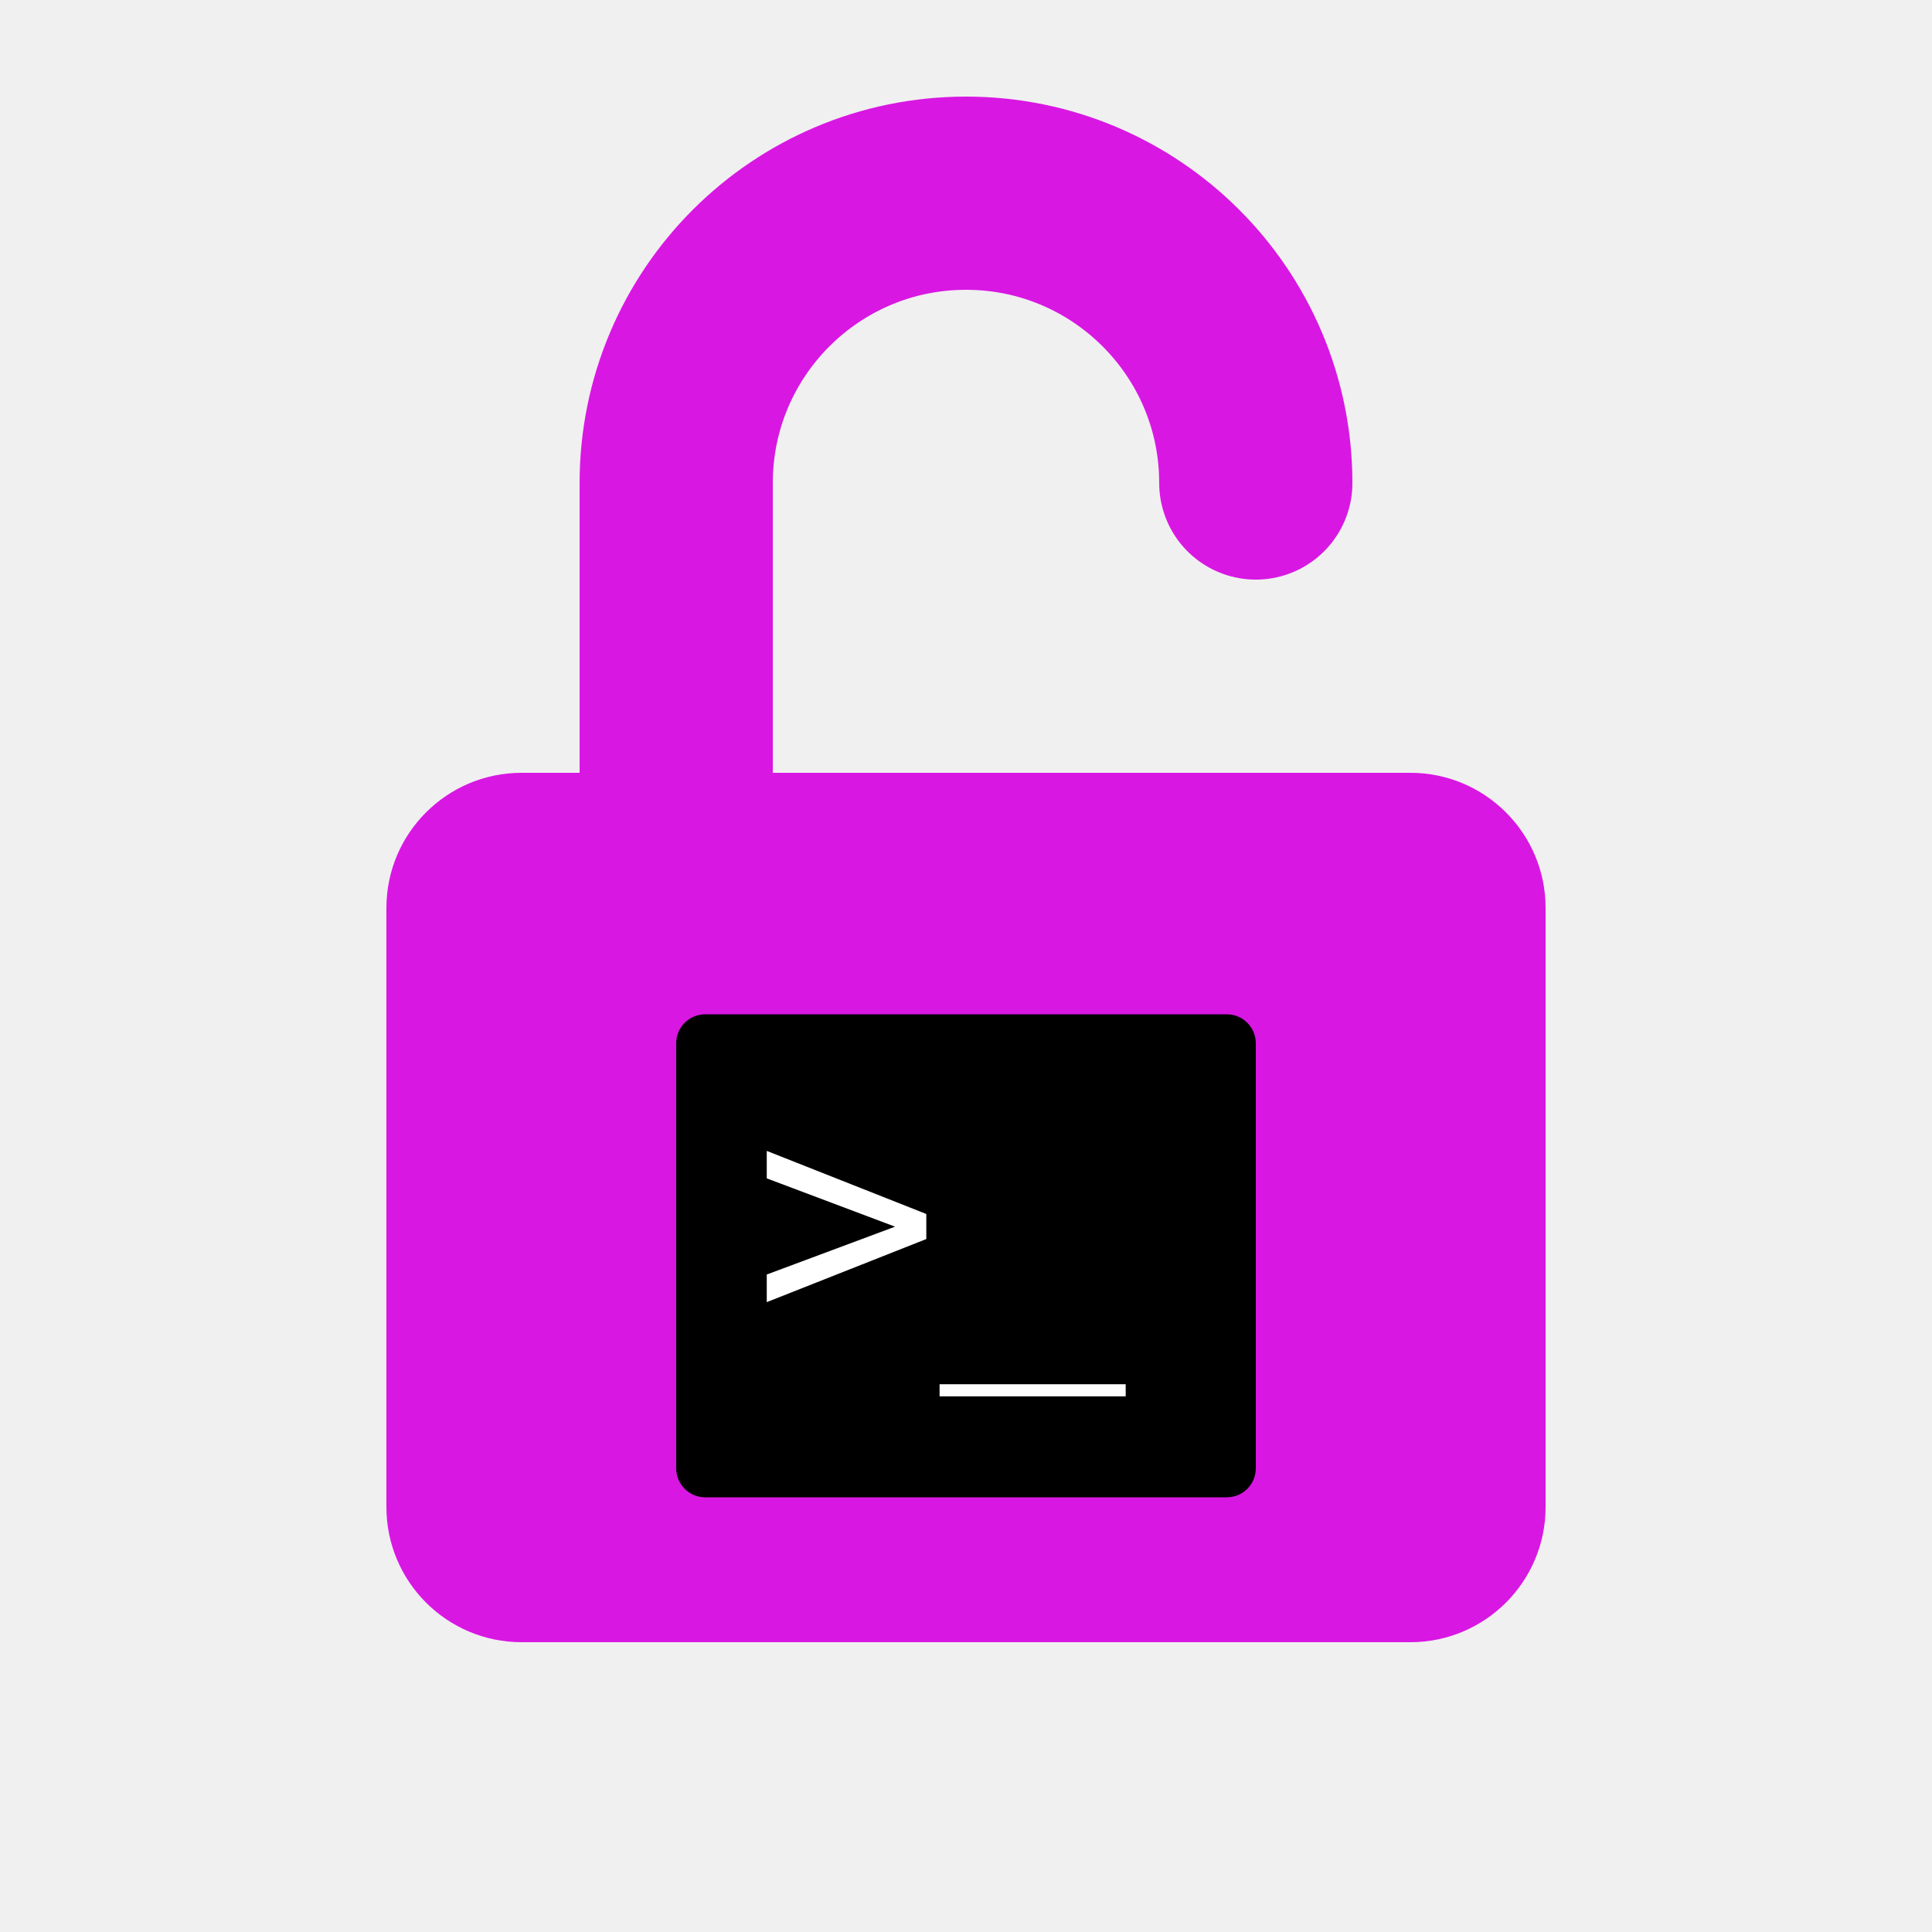
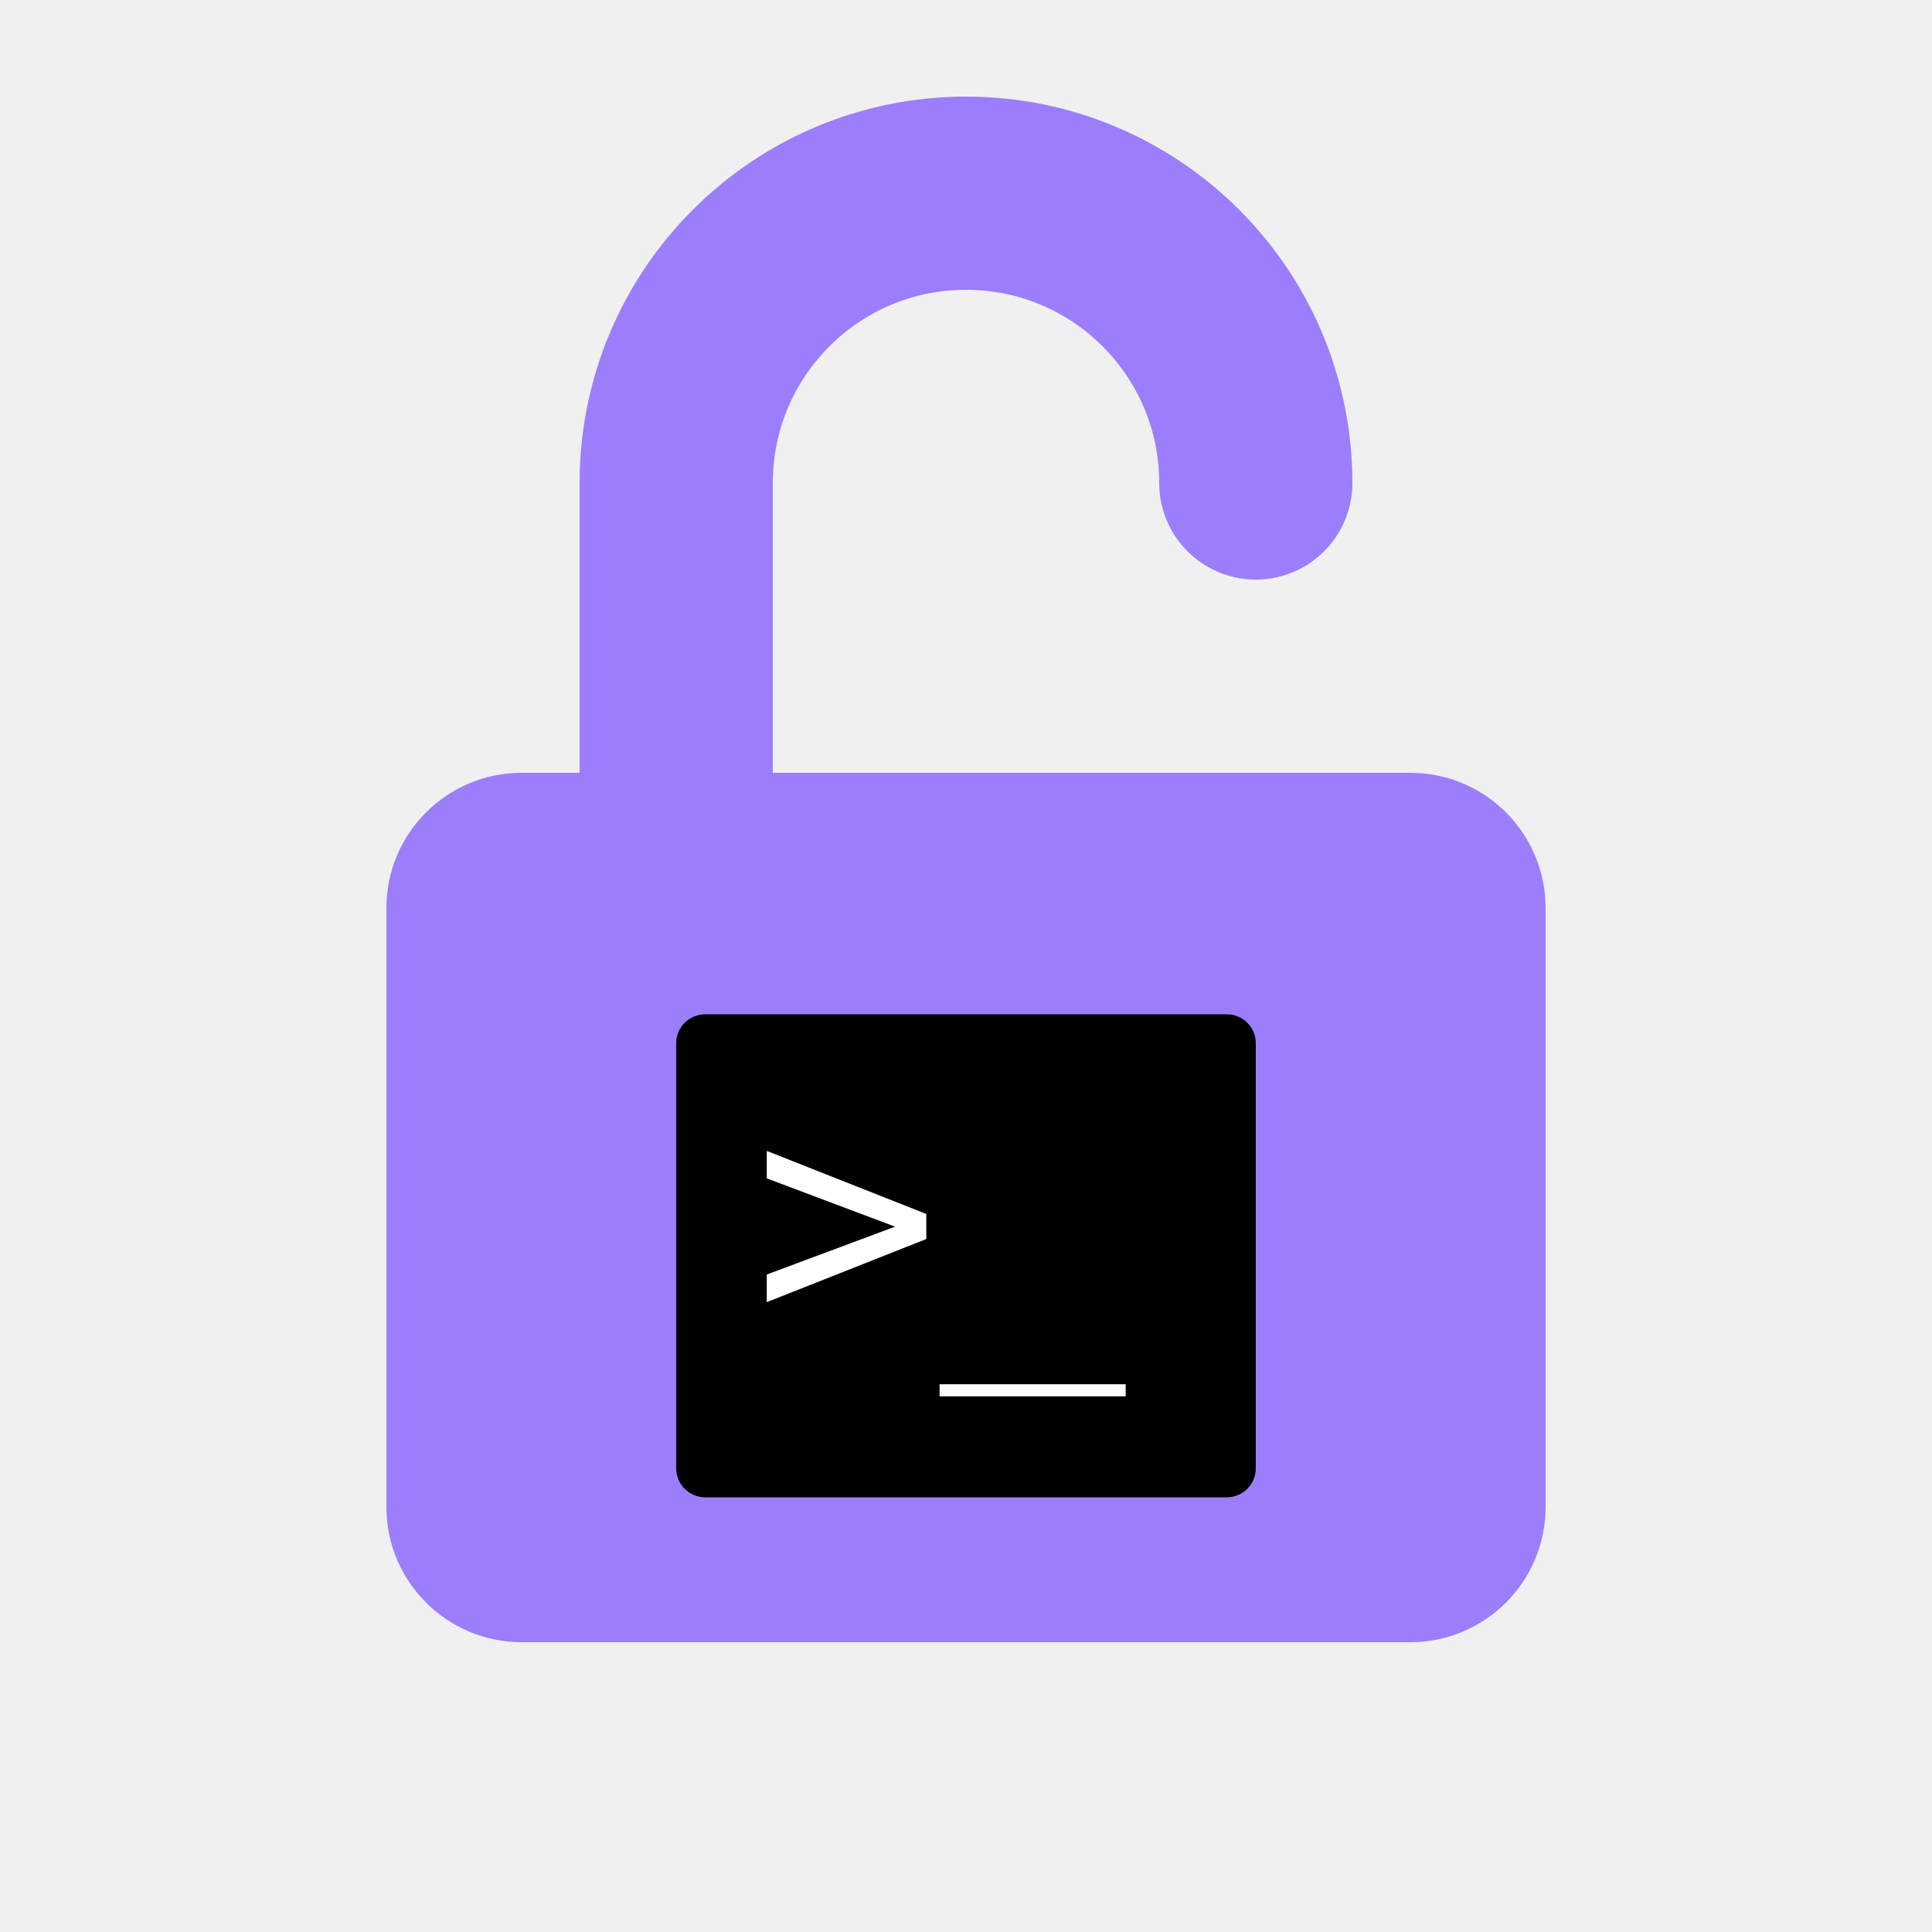
<svg xmlns="http://www.w3.org/2000/svg" width="200" height="200" viewBox="0 0 200 200">
-   <rect x="40" y="80" width="120" height="90" rx="14" fill="#d917e3" />
-   <path d="M70 80 V50 A30 30 0 0 1 130 50" fill="none" stroke="#d917e3" stroke-width="20" stroke-linecap="round" />
+   <rect x="40" y="80" width="120" height="90" rx="14" fill="#9c7efc" />
+   <path d="M70 80 V50 A30 30 0 0 1 130 50" fill="none" stroke="#9c7efc" stroke-width="20" stroke-linecap="round" />
  <rect x="70" y="105" width="60" height="50" rx="3" fill="#000000" />
  <text x="78" y="137" font-family="monospace" font-size="32" fill="#ffffff">&gt;_</text>
</svg>
